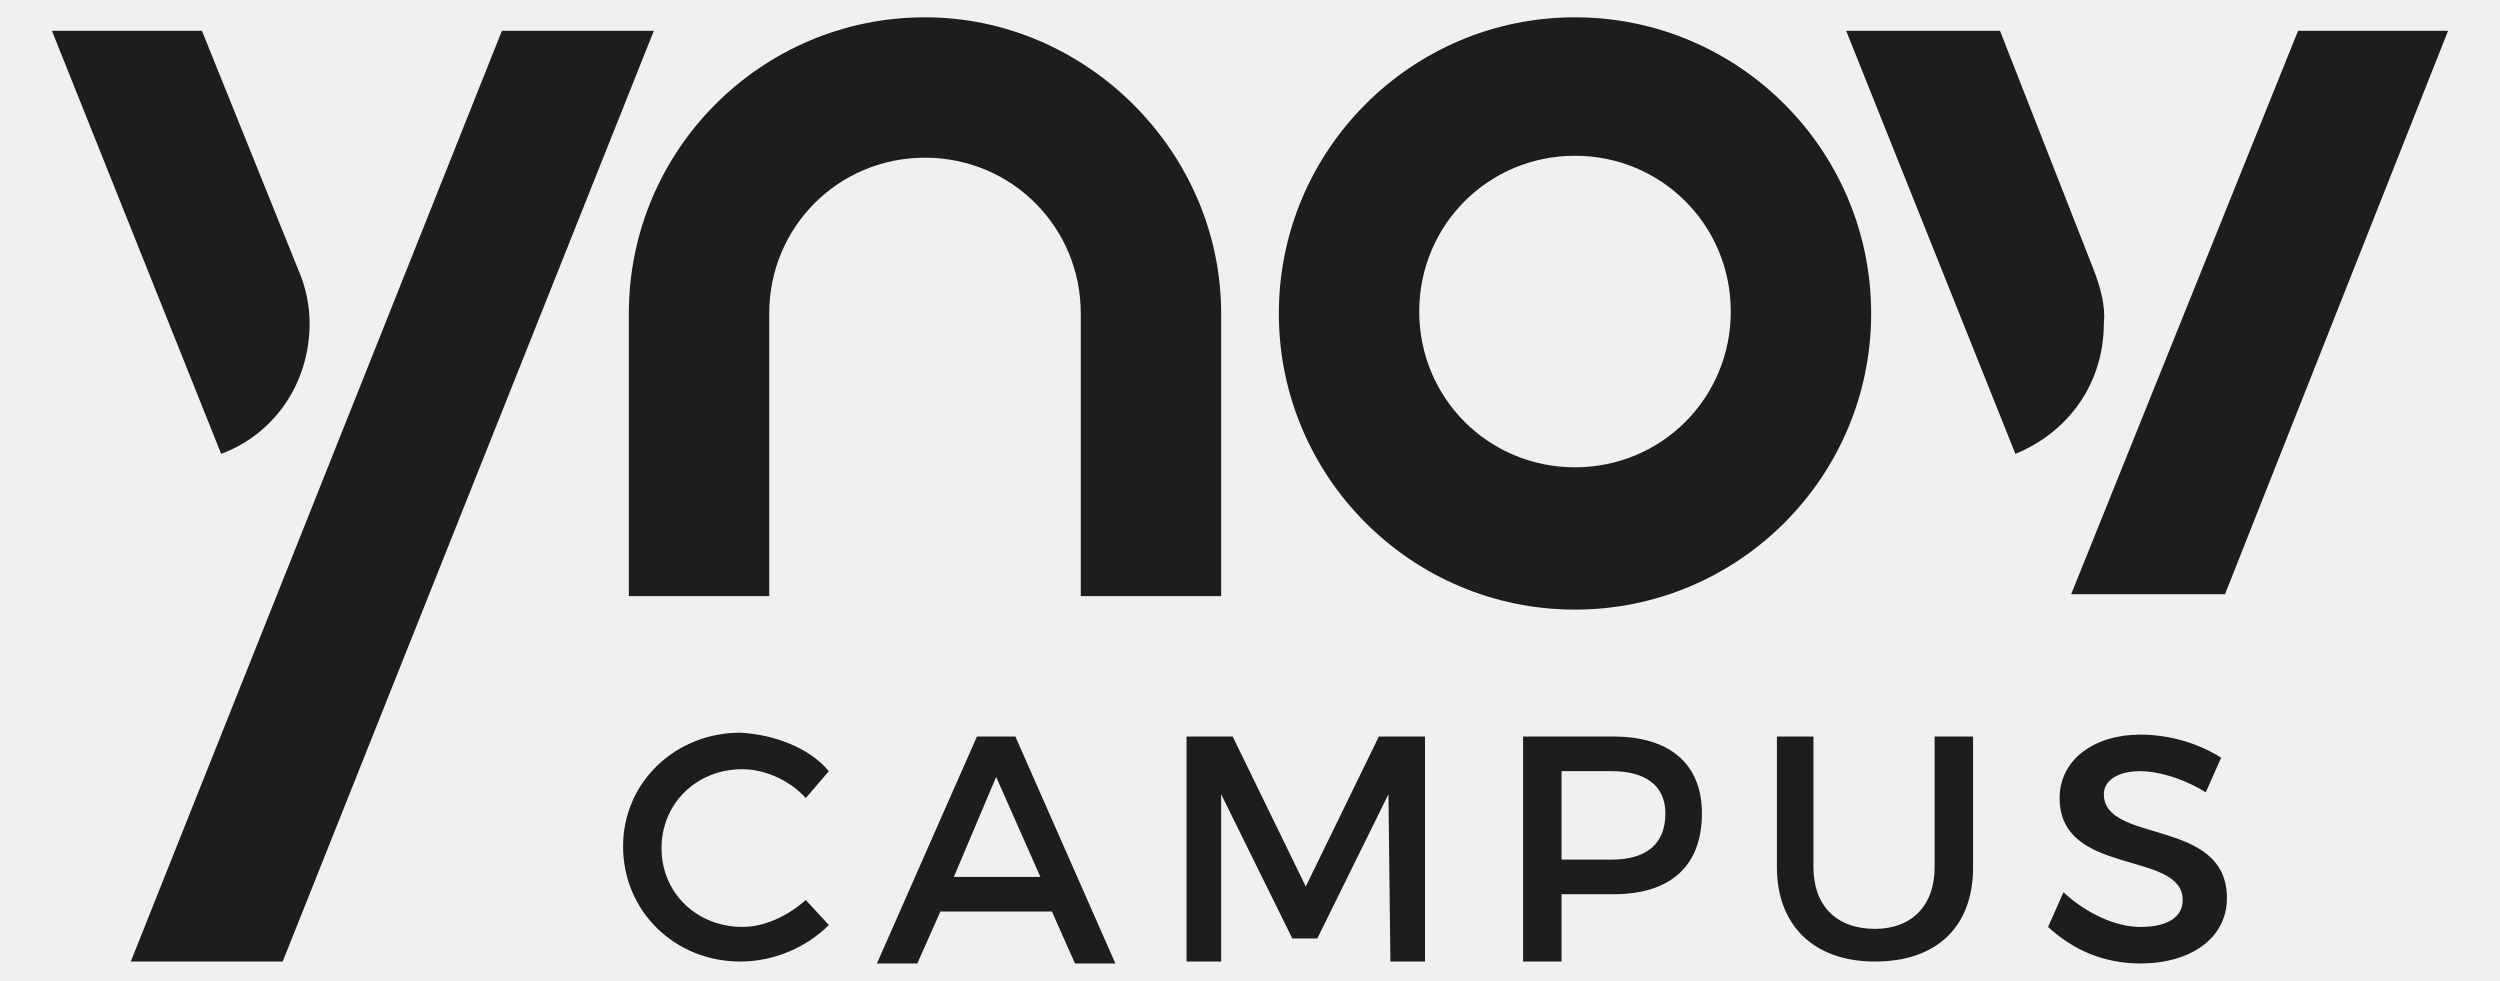
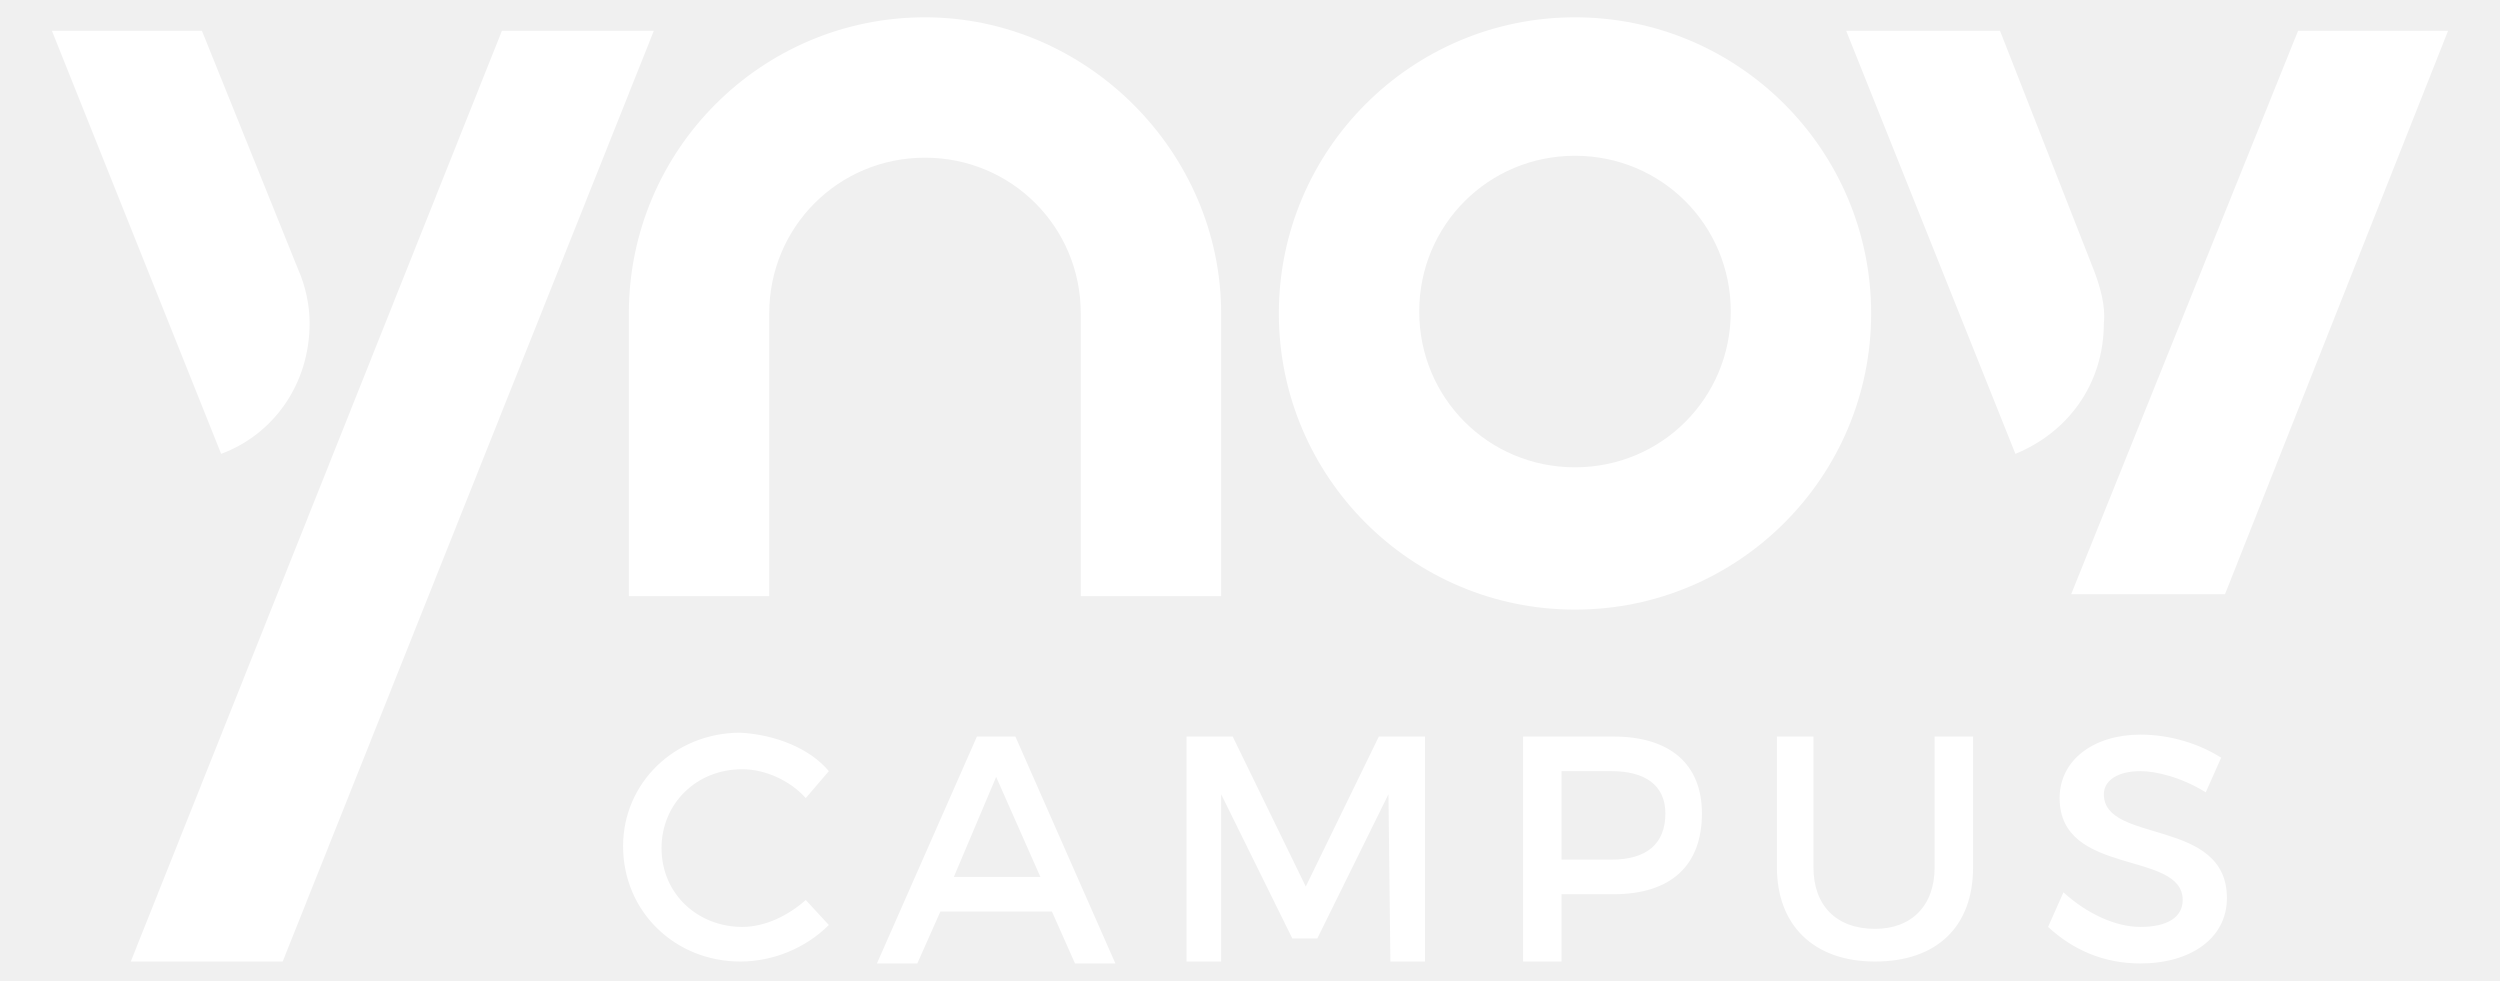
- <svg xmlns="http://www.w3.org/2000/svg" version="1.1" baseProfile="basic" id="Calque_2_1_" x="0" y="0" viewBox="0 0 130 51" xml:space="preserve">
-   <style type="text/css">.st0{fill:#1d1d1b}</style>
+ <svg xmlns="http://www.w3.org/2000/svg" version="1.1" id="Calque_2_1_" x="0px" y="0px" viewBox="0 0 130 51" style="enable-background:new 0 0 130 51;" xml:space="preserve">
+   <style type="text/css">
+ 	.st0{fill:#FFFFFF;}
+ </style>
  <g id="Ynov_Campus_1_">
-     <path class="st0" d="M43.1 40.1l-1.2 1.4c-.8-.9-2.1-1.5-3.3-1.5-2.4 0-4.2 1.8-4.2 4.1 0 2.4 1.9 4.1 4.2 4.1 1.2 0 2.4-.6 3.3-1.4l1.2 1.3c-1.2 1.2-2.9 1.9-4.6 1.9-3.4 0-6.1-2.6-6.1-6 0-3.3 2.7-5.9 6.1-5.9 1.8.1 3.6.8 4.6 2M48.9 47.4l-1.2 2.7h-2.1l5.2-11.8h2L58 50.1h-2.1l-1.2-2.7h-5.8zm2.9-7l-2.2 5.2h4.5l-2.3-5.2zM72.3 50l-.1-8.7-3.7 7.5h-1.3l-3.7-7.5V50h-1.8V38.3h2.4l3.8 7.8 3.8-7.8h2.4V50zM83.9 38.3c2.9 0 4.6 1.4 4.6 4 0 2.7-1.6 4.2-4.6 4.2h-2.7V50h-2V38.3h4.7zm-2.7 6.4h2.6c1.8 0 2.8-.8 2.8-2.4 0-1.5-1.1-2.2-2.8-2.2h-2.6v4.6zM102.6 45.1c0 3.1-1.9 4.9-5.1 4.9-3.2 0-5.1-1.9-5.1-4.9v-6.8h1.9v6.8c0 2 1.2 3.2 3.2 3.2 1.9 0 3.1-1.2 3.1-3.2v-6.8h2v6.8zM115.5 39.4l-.8 1.8c-1.3-.8-2.6-1.1-3.4-1.1-1.2 0-1.9.5-1.9 1.2 0 2.6 6.4 1.2 6.4 5.4 0 2.1-1.9 3.4-4.5 3.4-1.9 0-3.5-.7-4.8-1.9l.8-1.8c1.2 1.1 2.7 1.8 4 1.8 1.4 0 2.2-.5 2.2-1.4 0-2.6-6.4-1.2-6.4-5.3 0-2 1.8-3.3 4.2-3.3 1.6 0 3.1.5 4.2 1.2M81.9.9c-8.5 0-15.4 6.9-15.4 15.4s6.9 15.4 15.4 15.4 15.4-6.9 15.4-15.4S90.4.9 81.9.9m0 23.4c-4.5 0-8.1-3.6-8.1-8.1s3.6-8.1 8.1-8.1 8.1 3.6 8.1 8.1-3.6 8.1-8.1 8.1M48.1.9c-8.5 0-15.4 6.9-15.4 15.4V31H40V16.3c0-4.5 3.6-8.1 8.1-8.1s8.1 3.6 8.1 8.1V31h7.3V16.3c0-8.4-7-15.4-15.4-15.4M26.1 1.6L6.8 50h7.9L34 1.6zM16.1 16.8c0-.9-.2-1.9-.6-2.8l-5-12.4H2.7l8.8 22c2.7-1 4.6-3.6 4.6-6.8M119.5 1.6l-11.8 29.3h8l11.6-29.3zM108.9 14.1L104 1.6h-8l8.8 22c2.7-1.1 4.6-3.6 4.6-6.8.1-.9-.2-1.9-.5-2.7" />
+     <path class="st0" d="M43.1,40.1l-1.2,1.4c-0.8-0.9-2.1-1.5-3.3-1.5c-2.4,0-4.2,1.8-4.2,4.1c0,2.4,1.9,4.1,4.2,4.1   c1.2,0,2.4-0.6,3.3-1.4l1.2,1.3c-1.2,1.2-2.9,1.9-4.6,1.9c-3.4,0-6.1-2.6-6.1-6c0-3.3,2.7-5.9,6.1-5.9   C40.3,38.2,42.1,38.9,43.1,40.1 M48.9,47.4l-1.2,2.7h-2.1l5.2-11.8h2L58,50.1h-2.1l-1.2-2.7L48.9,47.4z M51.8,40.4l-2.2,5.2h4.5   L51.8,40.4z M72.3,50l-0.1-8.7l-3.7,7.5h-1.3l-3.7-7.5V50h-1.8V38.3h2.4l3.8,7.8l3.8-7.8h2.4V50H72.3z M83.9,38.3   c2.9,0,4.6,1.4,4.6,4c0,2.7-1.6,4.2-4.6,4.2h-2.7V50h-2V38.3H83.9z M81.2,44.7h2.6c1.8,0,2.8-0.8,2.8-2.4c0-1.5-1.1-2.2-2.8-2.2   h-2.6V44.7z M102.6,45.1c0,3.1-1.9,4.9-5.1,4.9s-5.1-1.9-5.1-4.9v-6.8h1.9v6.8c0,2,1.2,3.2,3.2,3.2c1.9,0,3.1-1.2,3.1-3.2v-6.8h2   V45.1z M115.5,39.4l-0.8,1.8c-1.3-0.8-2.6-1.1-3.4-1.1c-1.2,0-1.9,0.5-1.9,1.2c0,2.6,6.4,1.2,6.4,5.4c0,2.1-1.9,3.4-4.5,3.4   c-1.9,0-3.5-0.7-4.8-1.9l0.8-1.8c1.2,1.1,2.7,1.8,4,1.8c1.4,0,2.2-0.5,2.2-1.4c0-2.6-6.4-1.2-6.4-5.3c0-2,1.8-3.3,4.2-3.3   C112.9,38.2,114.4,38.7,115.5,39.4 M81.9,0.9c-8.5,0-15.4,6.9-15.4,15.4s6.9,15.4,15.4,15.4s15.4-6.9,15.4-15.4S90.4,0.9,81.9,0.9    M81.9,24.3c-4.5,0-8.1-3.6-8.1-8.1s3.6-8.1,8.1-8.1s8.1,3.6,8.1,8.1S86.4,24.3,81.9,24.3 M48.1,0.9c-8.5,0-15.4,6.9-15.4,15.4V31   H40V16.3c0-4.5,3.6-8.1,8.1-8.1s8.1,3.6,8.1,8.1V31h7.3V16.3C63.5,7.9,56.5,0.9,48.1,0.9 M26.1,1.6L6.8,50h7.9L34,1.6H26.1z    M16.1,16.8c0-0.9-0.2-1.9-0.6-2.8l-5-12.4H2.7l8.8,22C14.2,22.6,16.1,20,16.1,16.8 M119.5,1.6l-11.8,29.3h8l11.6-29.3L119.5,1.6z    M108.9,14.1L104,1.6h-8l8.8,22c2.7-1.1,4.6-3.6,4.6-6.8C109.5,15.9,109.2,14.9,108.9,14.1" />
  </g>
</svg>
